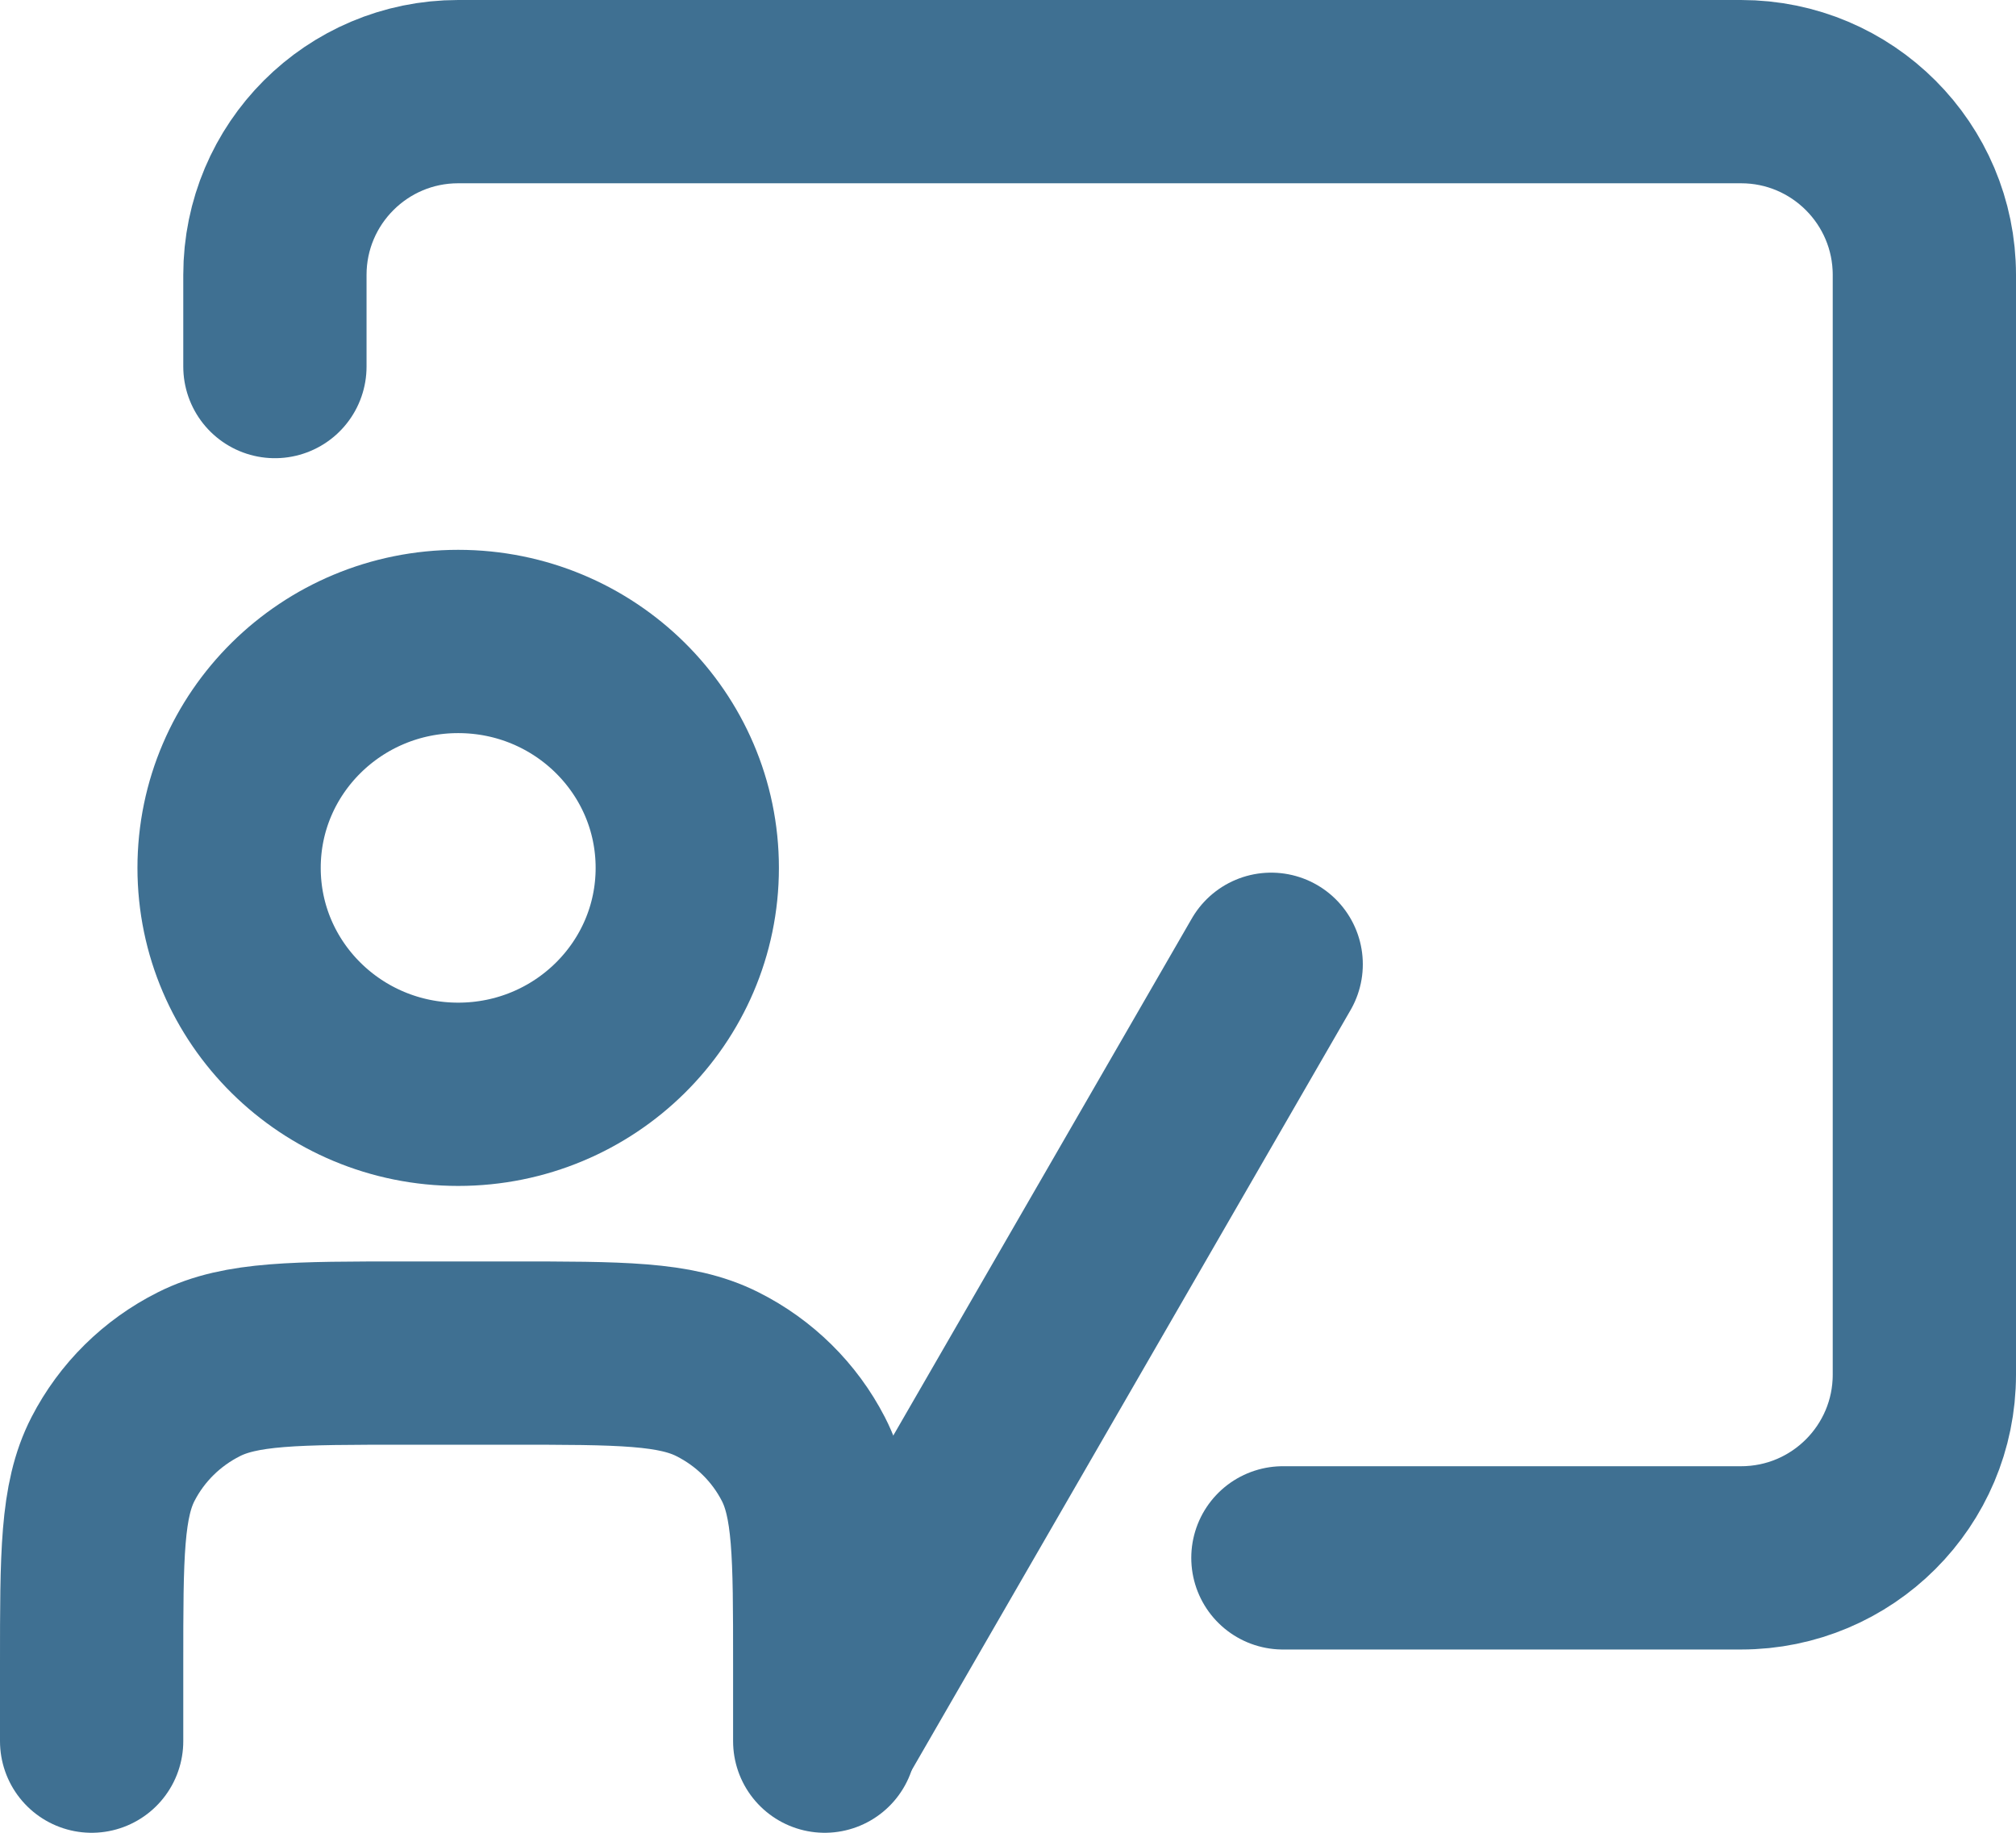
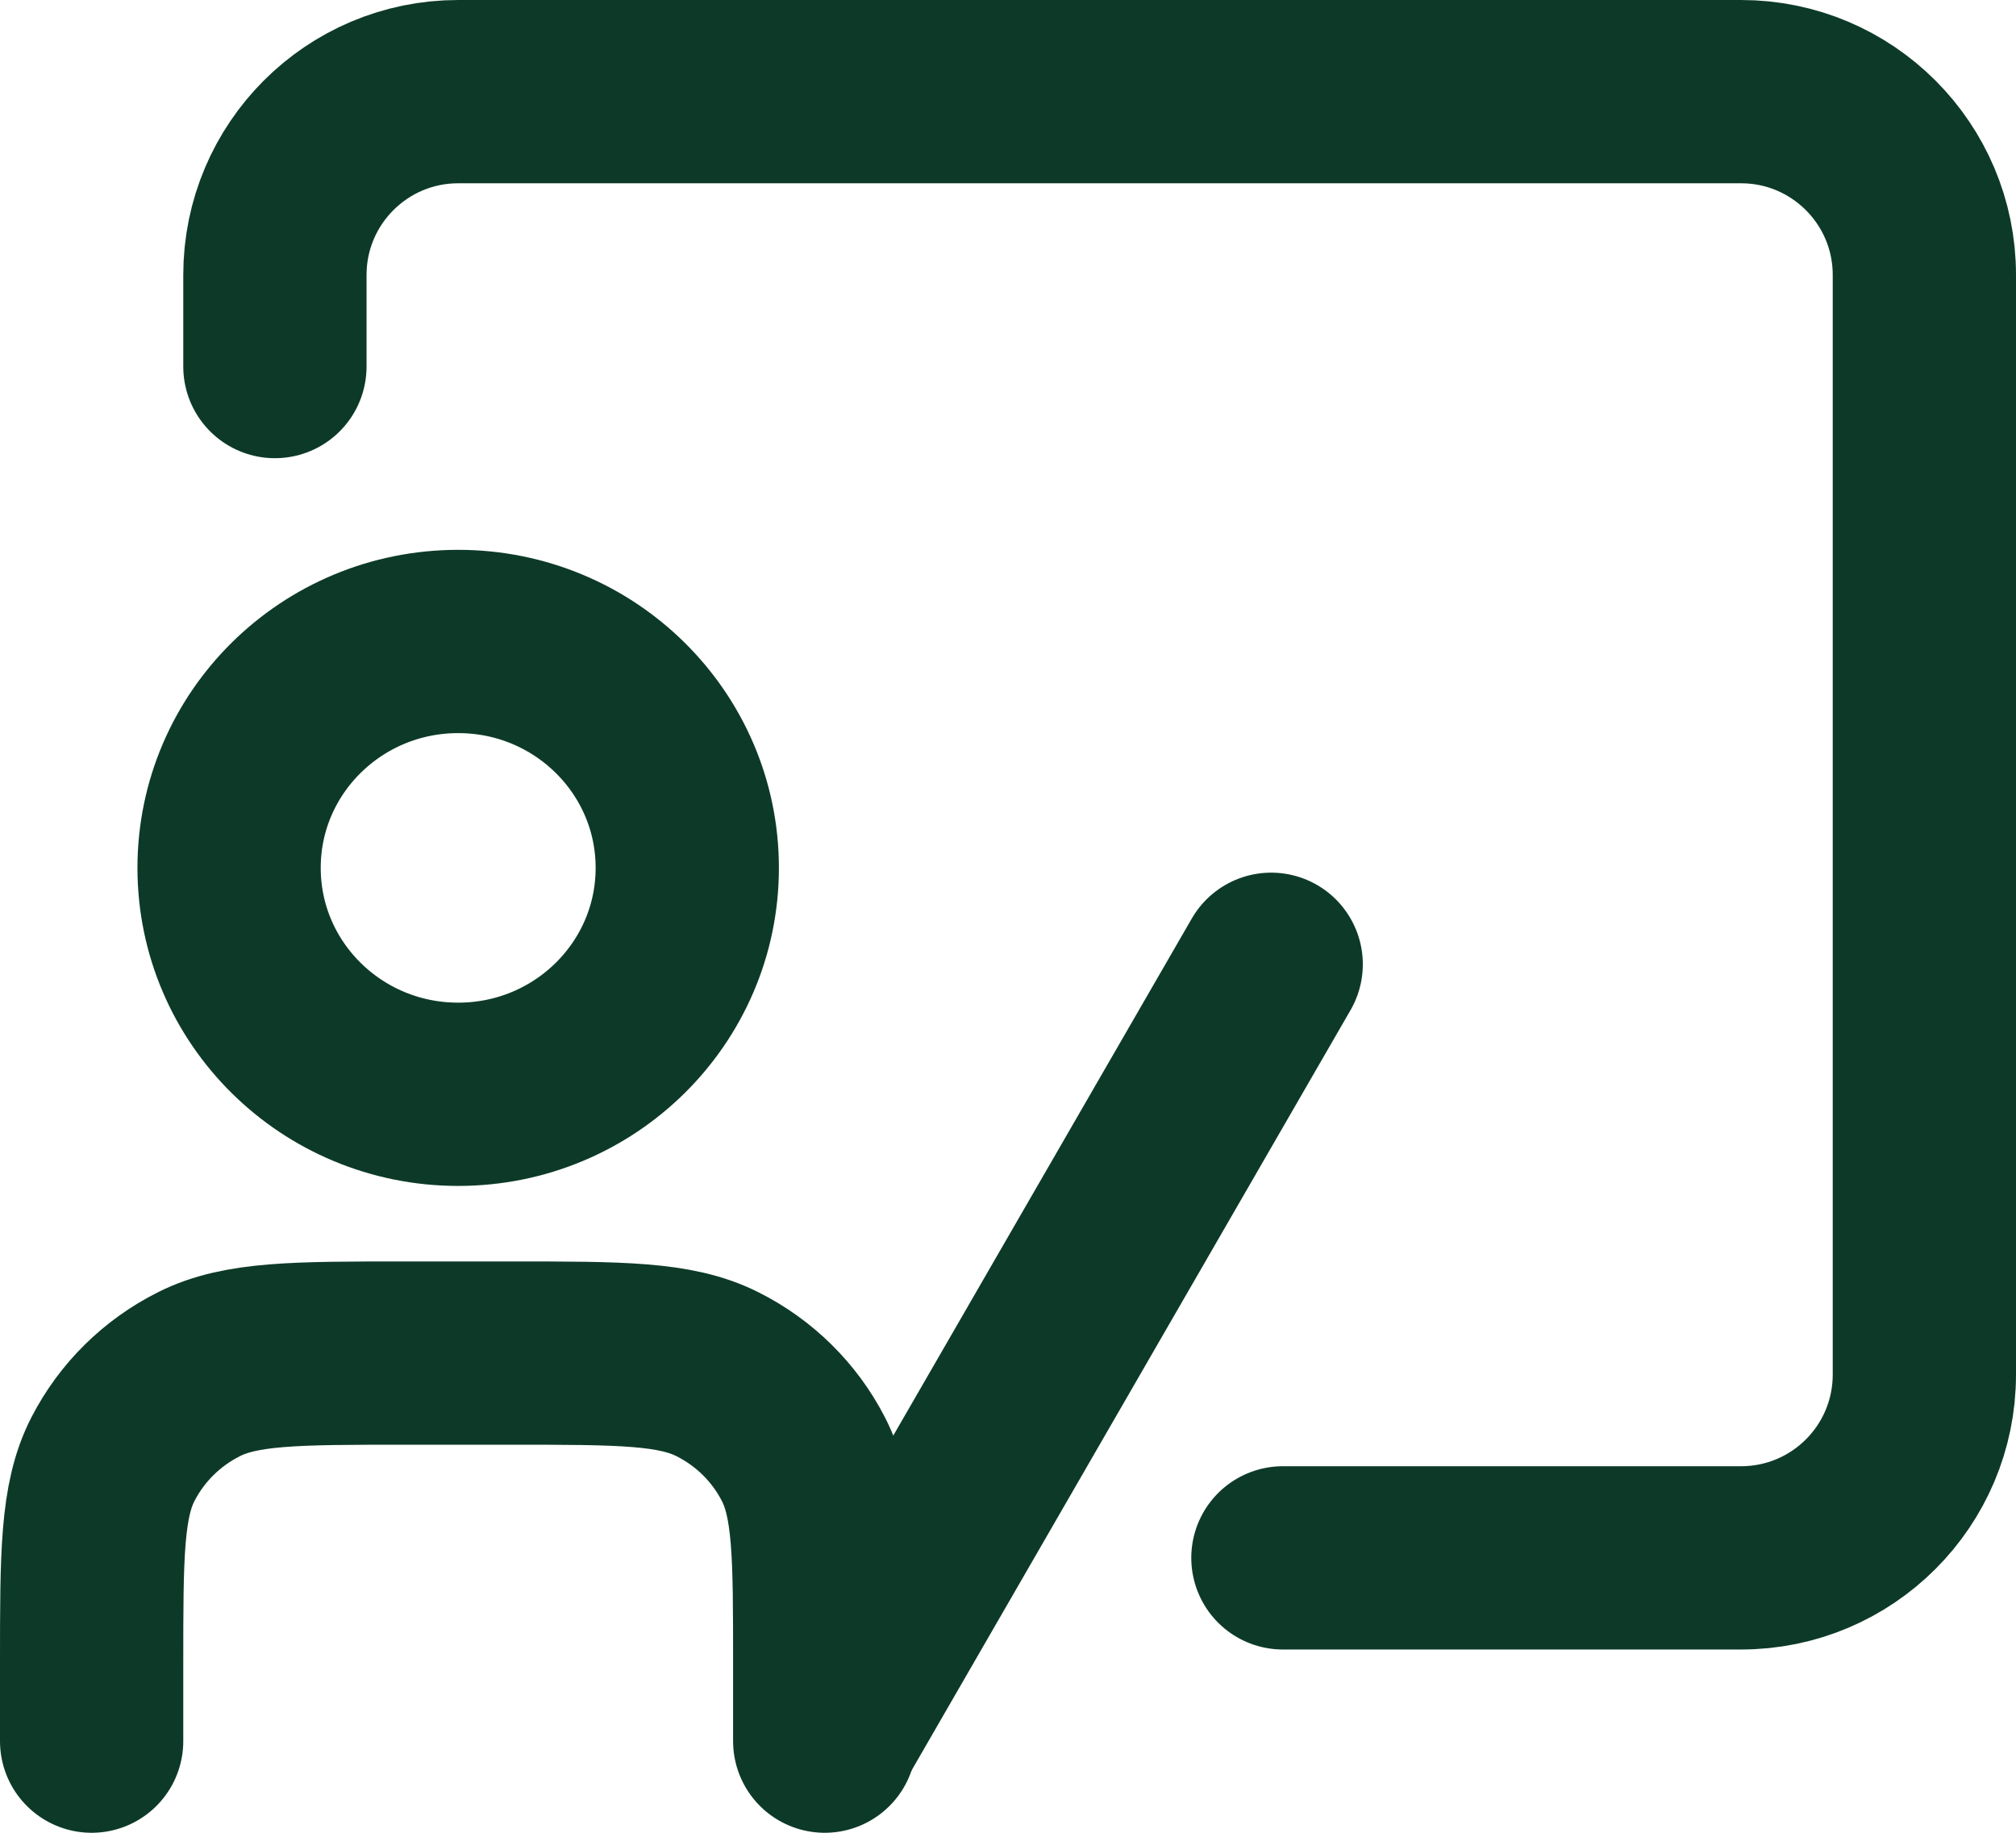
<svg xmlns="http://www.w3.org/2000/svg" fill="none" viewBox="1.75 2.5 16.5 15">
-   <path d="M4 5.5V4.75C4 3.922 4.672 3.25 5.5 3.25H16C16.828 3.25 17.5 3.922 17.5 4.75V13.75C17.5 14.579 16.828 15.25 16 15.25H12.25" stroke="#3F7092" stroke-width="1.5" stroke-linecap="round" />
-   <path d="M8.527 16.674L12.154 10.392" stroke="#3F7092" stroke-width="1.5" stroke-linecap="round" />
-   <path d="M8.5 16.75V16.115C8.5 15.225 8.5 14.781 8.325 14.441C8.171 14.142 7.925 13.899 7.622 13.747C7.279 13.574 6.829 13.574 5.929 13.574H5.071C4.171 13.574 3.721 13.574 3.378 13.747C3.075 13.899 2.829 14.142 2.675 14.441C2.5 14.781 2.5 15.225 2.5 16.115V16.75M7.375 9.603C7.375 10.626 6.536 11.456 5.5 11.456C4.464 11.456 3.625 10.626 3.625 9.603C3.625 8.58 4.464 7.75 5.5 7.75C6.536 7.75 7.375 8.58 7.375 9.603Z" stroke="#3F7092" stroke-width="1.5" stroke-linecap="round" stroke-linejoin="round" />
+   <path d="M4 5.5V4.75C4 3.922 4.672 3.25 5.5 3.25H16C16.828 3.25 17.5 3.922 17.5 4.75V13.75C17.5 14.579 16.828 15.25 16 15.25H12.25" stroke="#0D3A28" stroke-width="1.5" stroke-linecap="round" />
+   <path d="M8.527 16.674L12.154 10.392" stroke="#0D3A28" stroke-width="1.5" stroke-linecap="round" />
+   <path d="M8.5 16.75V16.115C8.5 15.225 8.5 14.781 8.325 14.441C8.171 14.142 7.925 13.899 7.622 13.747C7.279 13.574 6.829 13.574 5.929 13.574H5.071C4.171 13.574 3.721 13.574 3.378 13.747C3.075 13.899 2.829 14.142 2.675 14.441C2.5 14.781 2.5 15.225 2.5 16.115V16.75M7.375 9.603C7.375 10.626 6.536 11.456 5.5 11.456C4.464 11.456 3.625 10.626 3.625 9.603C3.625 8.58 4.464 7.75 5.5 7.75C6.536 7.75 7.375 8.58 7.375 9.603Z" stroke="#0D3A28" stroke-width="1.5" stroke-linecap="round" stroke-linejoin="round" />
</svg>
